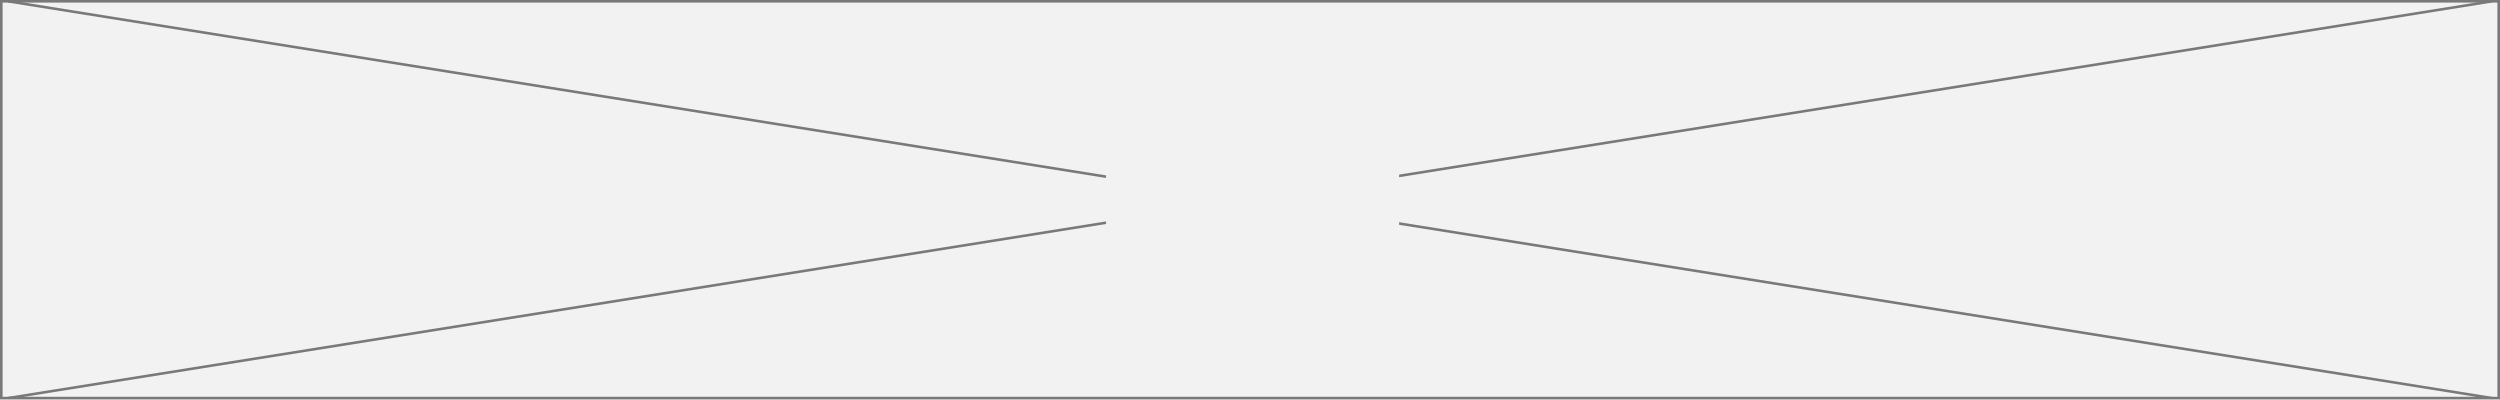
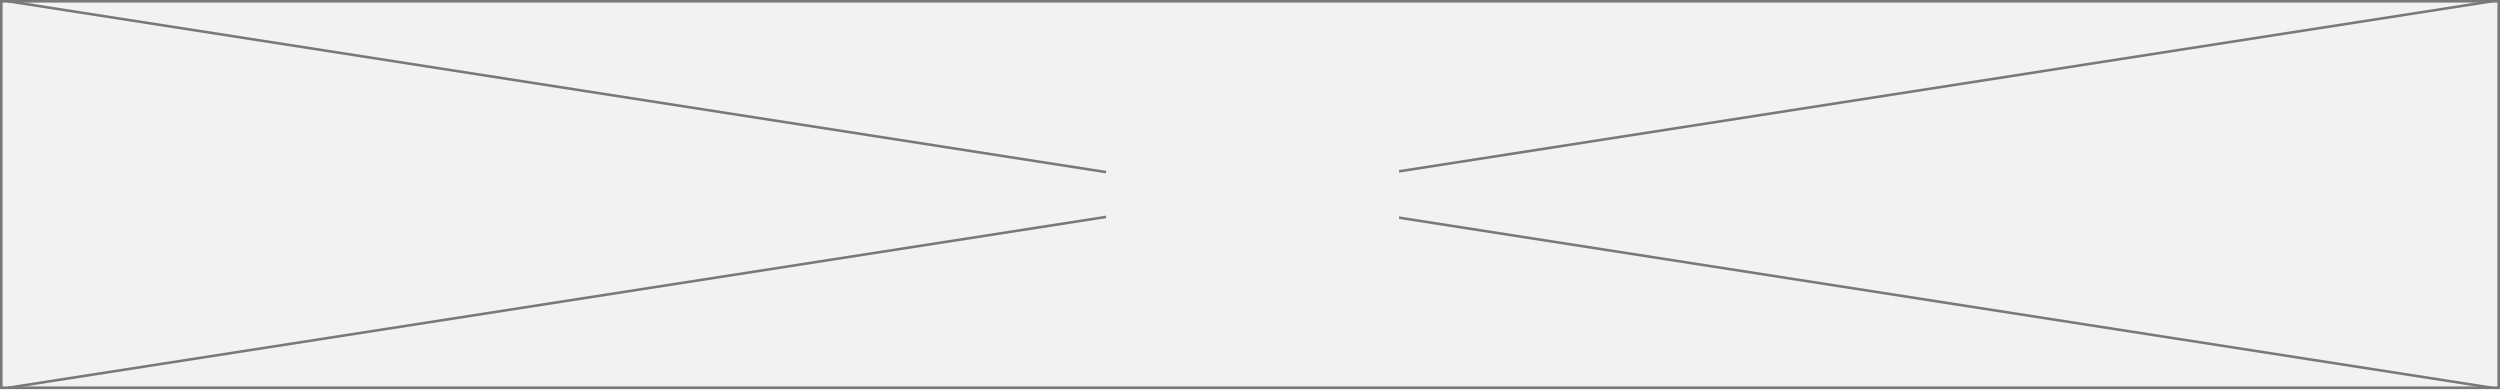
- <svg xmlns="http://www.w3.org/2000/svg" version="1.1" width="964px" height="154px">
+ <svg xmlns="http://www.w3.org/2000/svg" version="1.1" width="964px" height="150px">
  <defs>
-     <mask fill="white" id="clip47">
-       <path d="M 696.5 916  L 809.5 916  L 809.5 940  L 696.5 940  Z M 270 850  L 1234 850  L 1234 1004  L 270 1004  Z " fill-rule="evenodd" />
+     <mask fill="white" id="clip79">
+       <path d="M 696.5 1332  L 809.5 1332  L 809.5 1356  L 696.5 1356  Z M 270 1268  L 1234 1268  L 1234 1418  L 270 1418  Z " fill-rule="evenodd" />
    </mask>
  </defs>
-   <g transform="matrix(1 0 0 1 -270 -850 )">
-     <path d="M 270.5 850.5  L 1233.5 850.5  L 1233.5 1003.5  L 270.5 1003.5  L 270.5 850.5  Z " fill-rule="nonzero" fill="#f2f2f2" stroke="none" />
-     <path d="M 270.5 850.5  L 1233.5 850.5  L 1233.5 1003.5  L 270.5 1003.5  L 270.5 850.5  Z " stroke-width="1" stroke="#797979" fill="none" />
-     <path d="M 273.091 850.494  L 1230.909 1003.506  M 1230.909 850.494  L 273.091 1003.506  " stroke-width="1" stroke="#797979" fill="none" mask="url(#clip47)" />
+   <g transform="matrix(1 0 0 1 -270 -1268 )">
+     <path d="M 270.5 1268.5  L 1233.5 1268.5  L 1233.5 1417.5  L 270.5 1417.5  L 270.5 1268.5  Z " fill-rule="nonzero" fill="#f2f2f2" stroke="none" />
+     <path d="M 270.5 1268.5  L 1233.5 1268.5  L 1233.5 1417.5  L 270.5 1417.5  L 270.5 1268.5  Z " stroke-width="1" stroke="#797979" fill="none" />
+     <path d="M 273.175 1268.494  L 1230.825 1417.506  M 1230.825 1268.494  L 273.175 1417.506  " stroke-width="1" stroke="#797979" fill="none" mask="url(#clip79)" />
  </g>
</svg>
